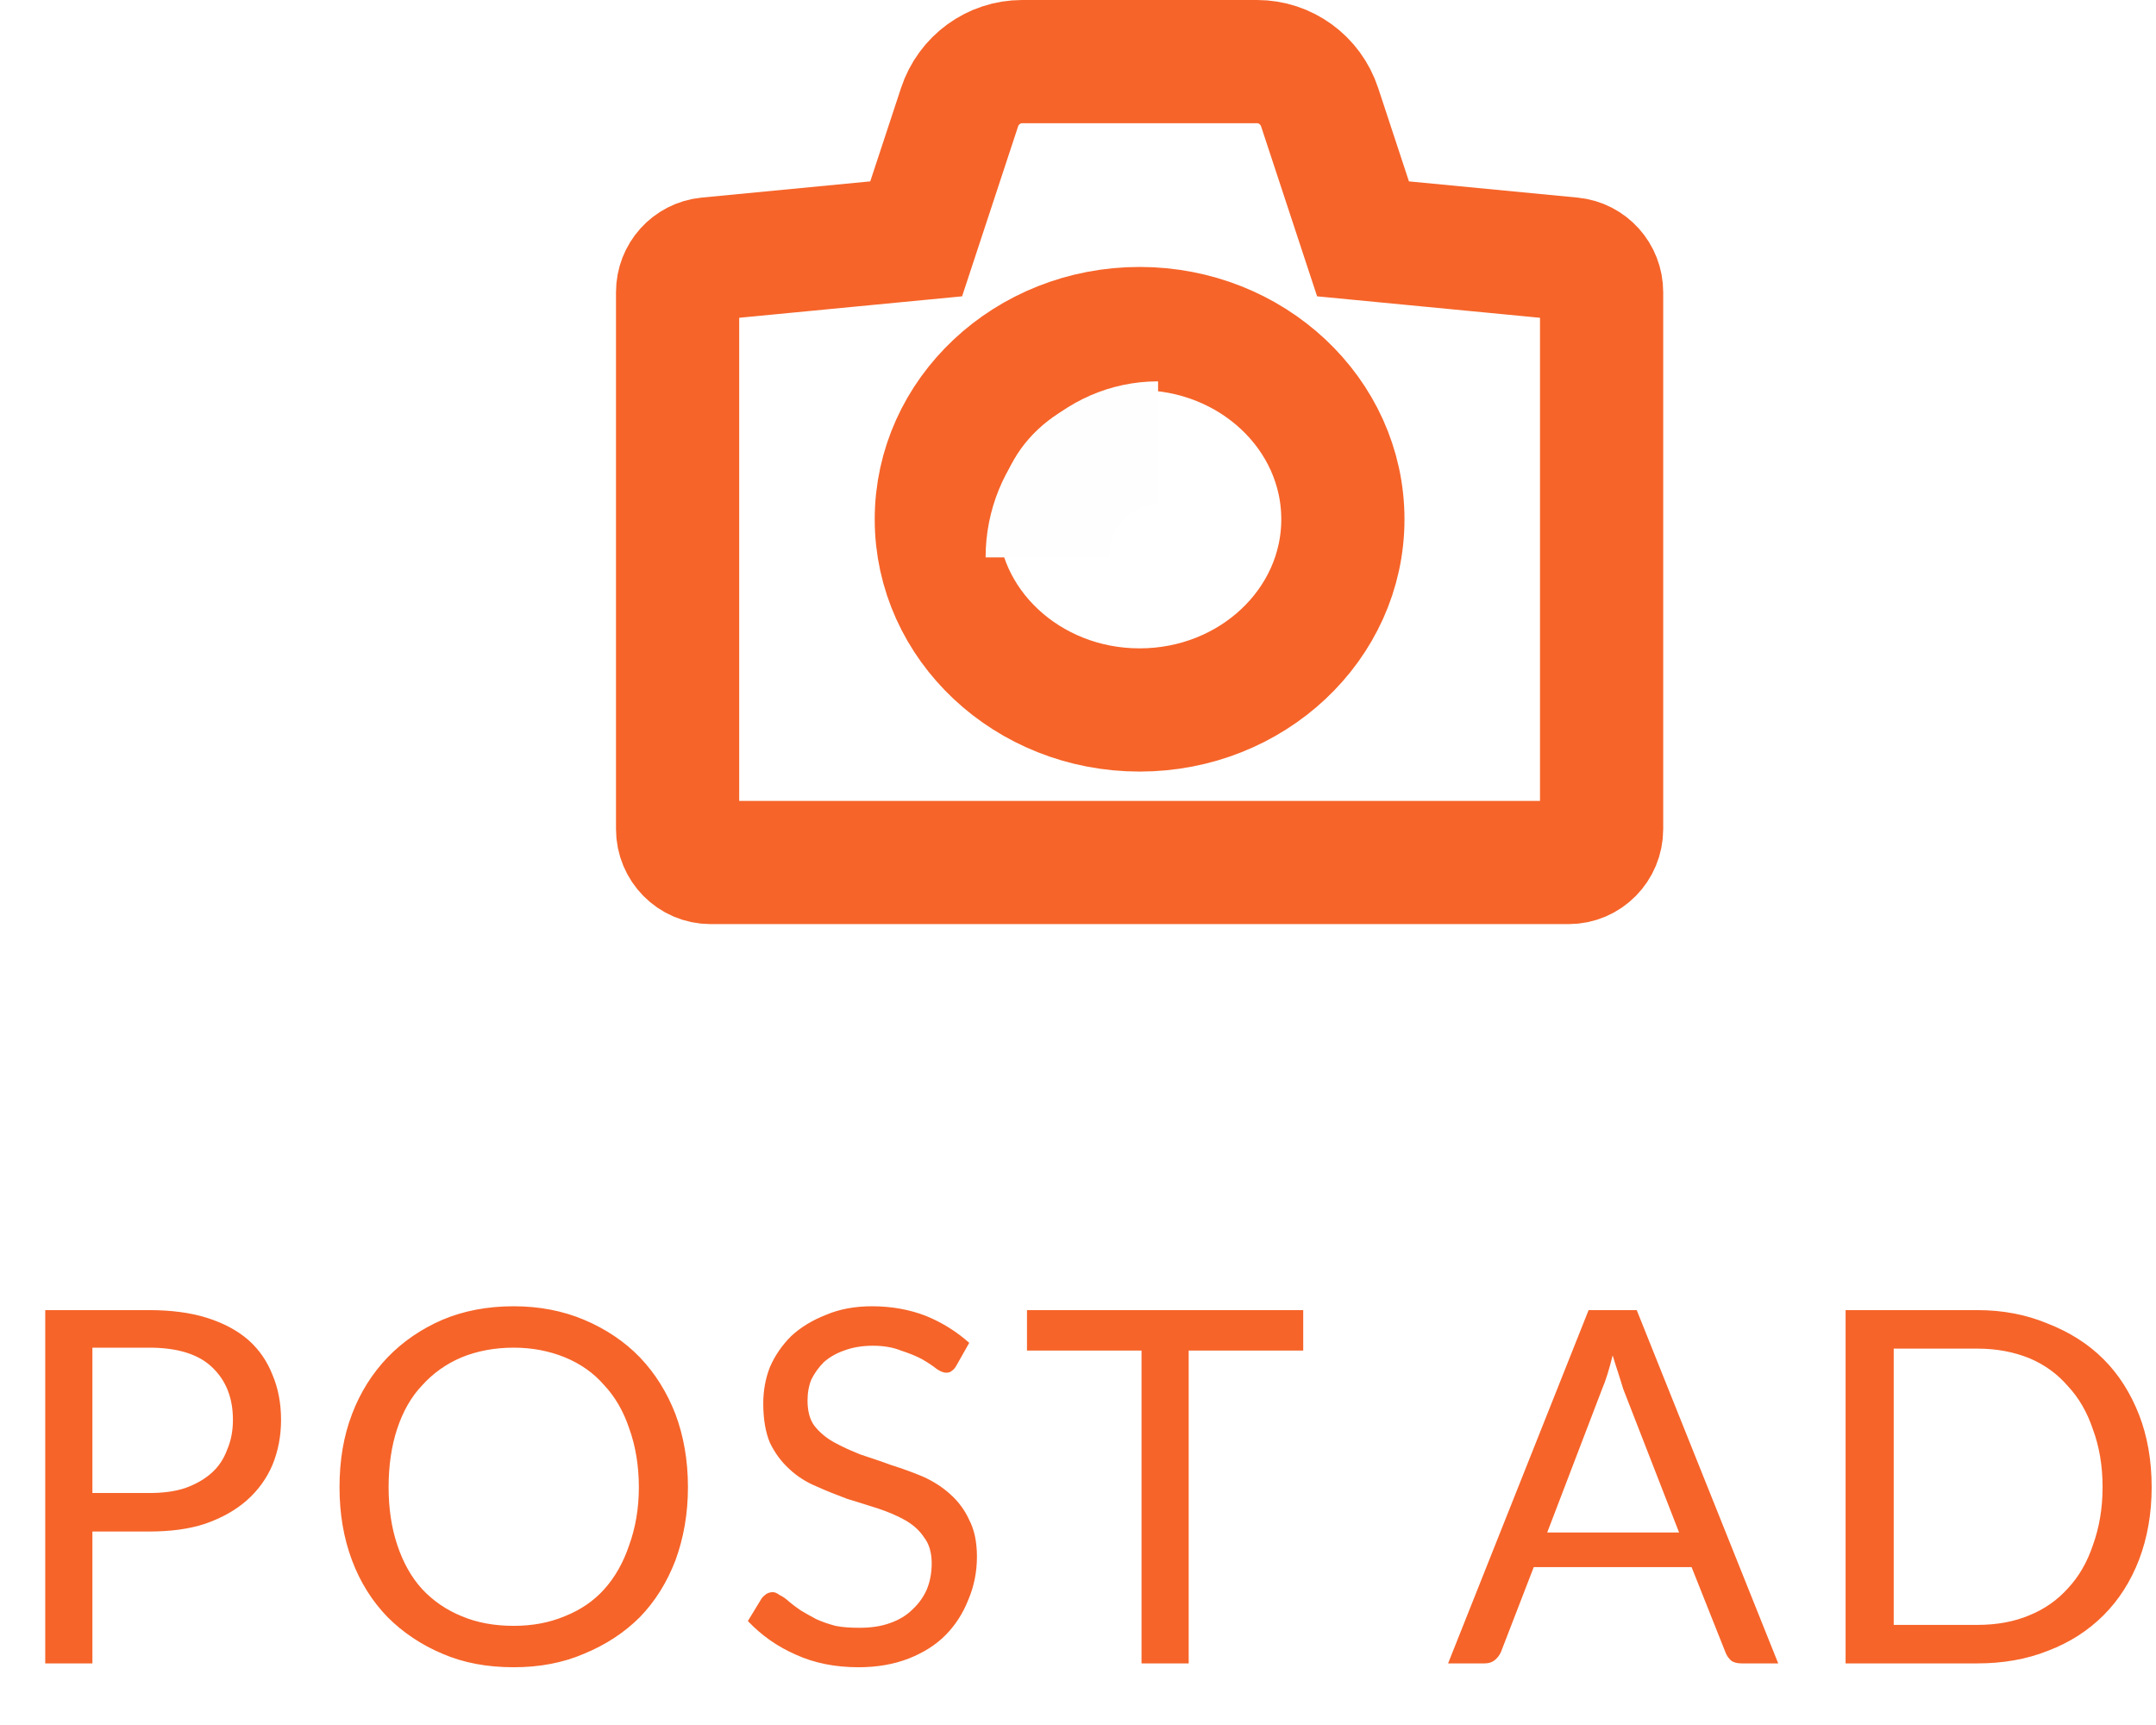
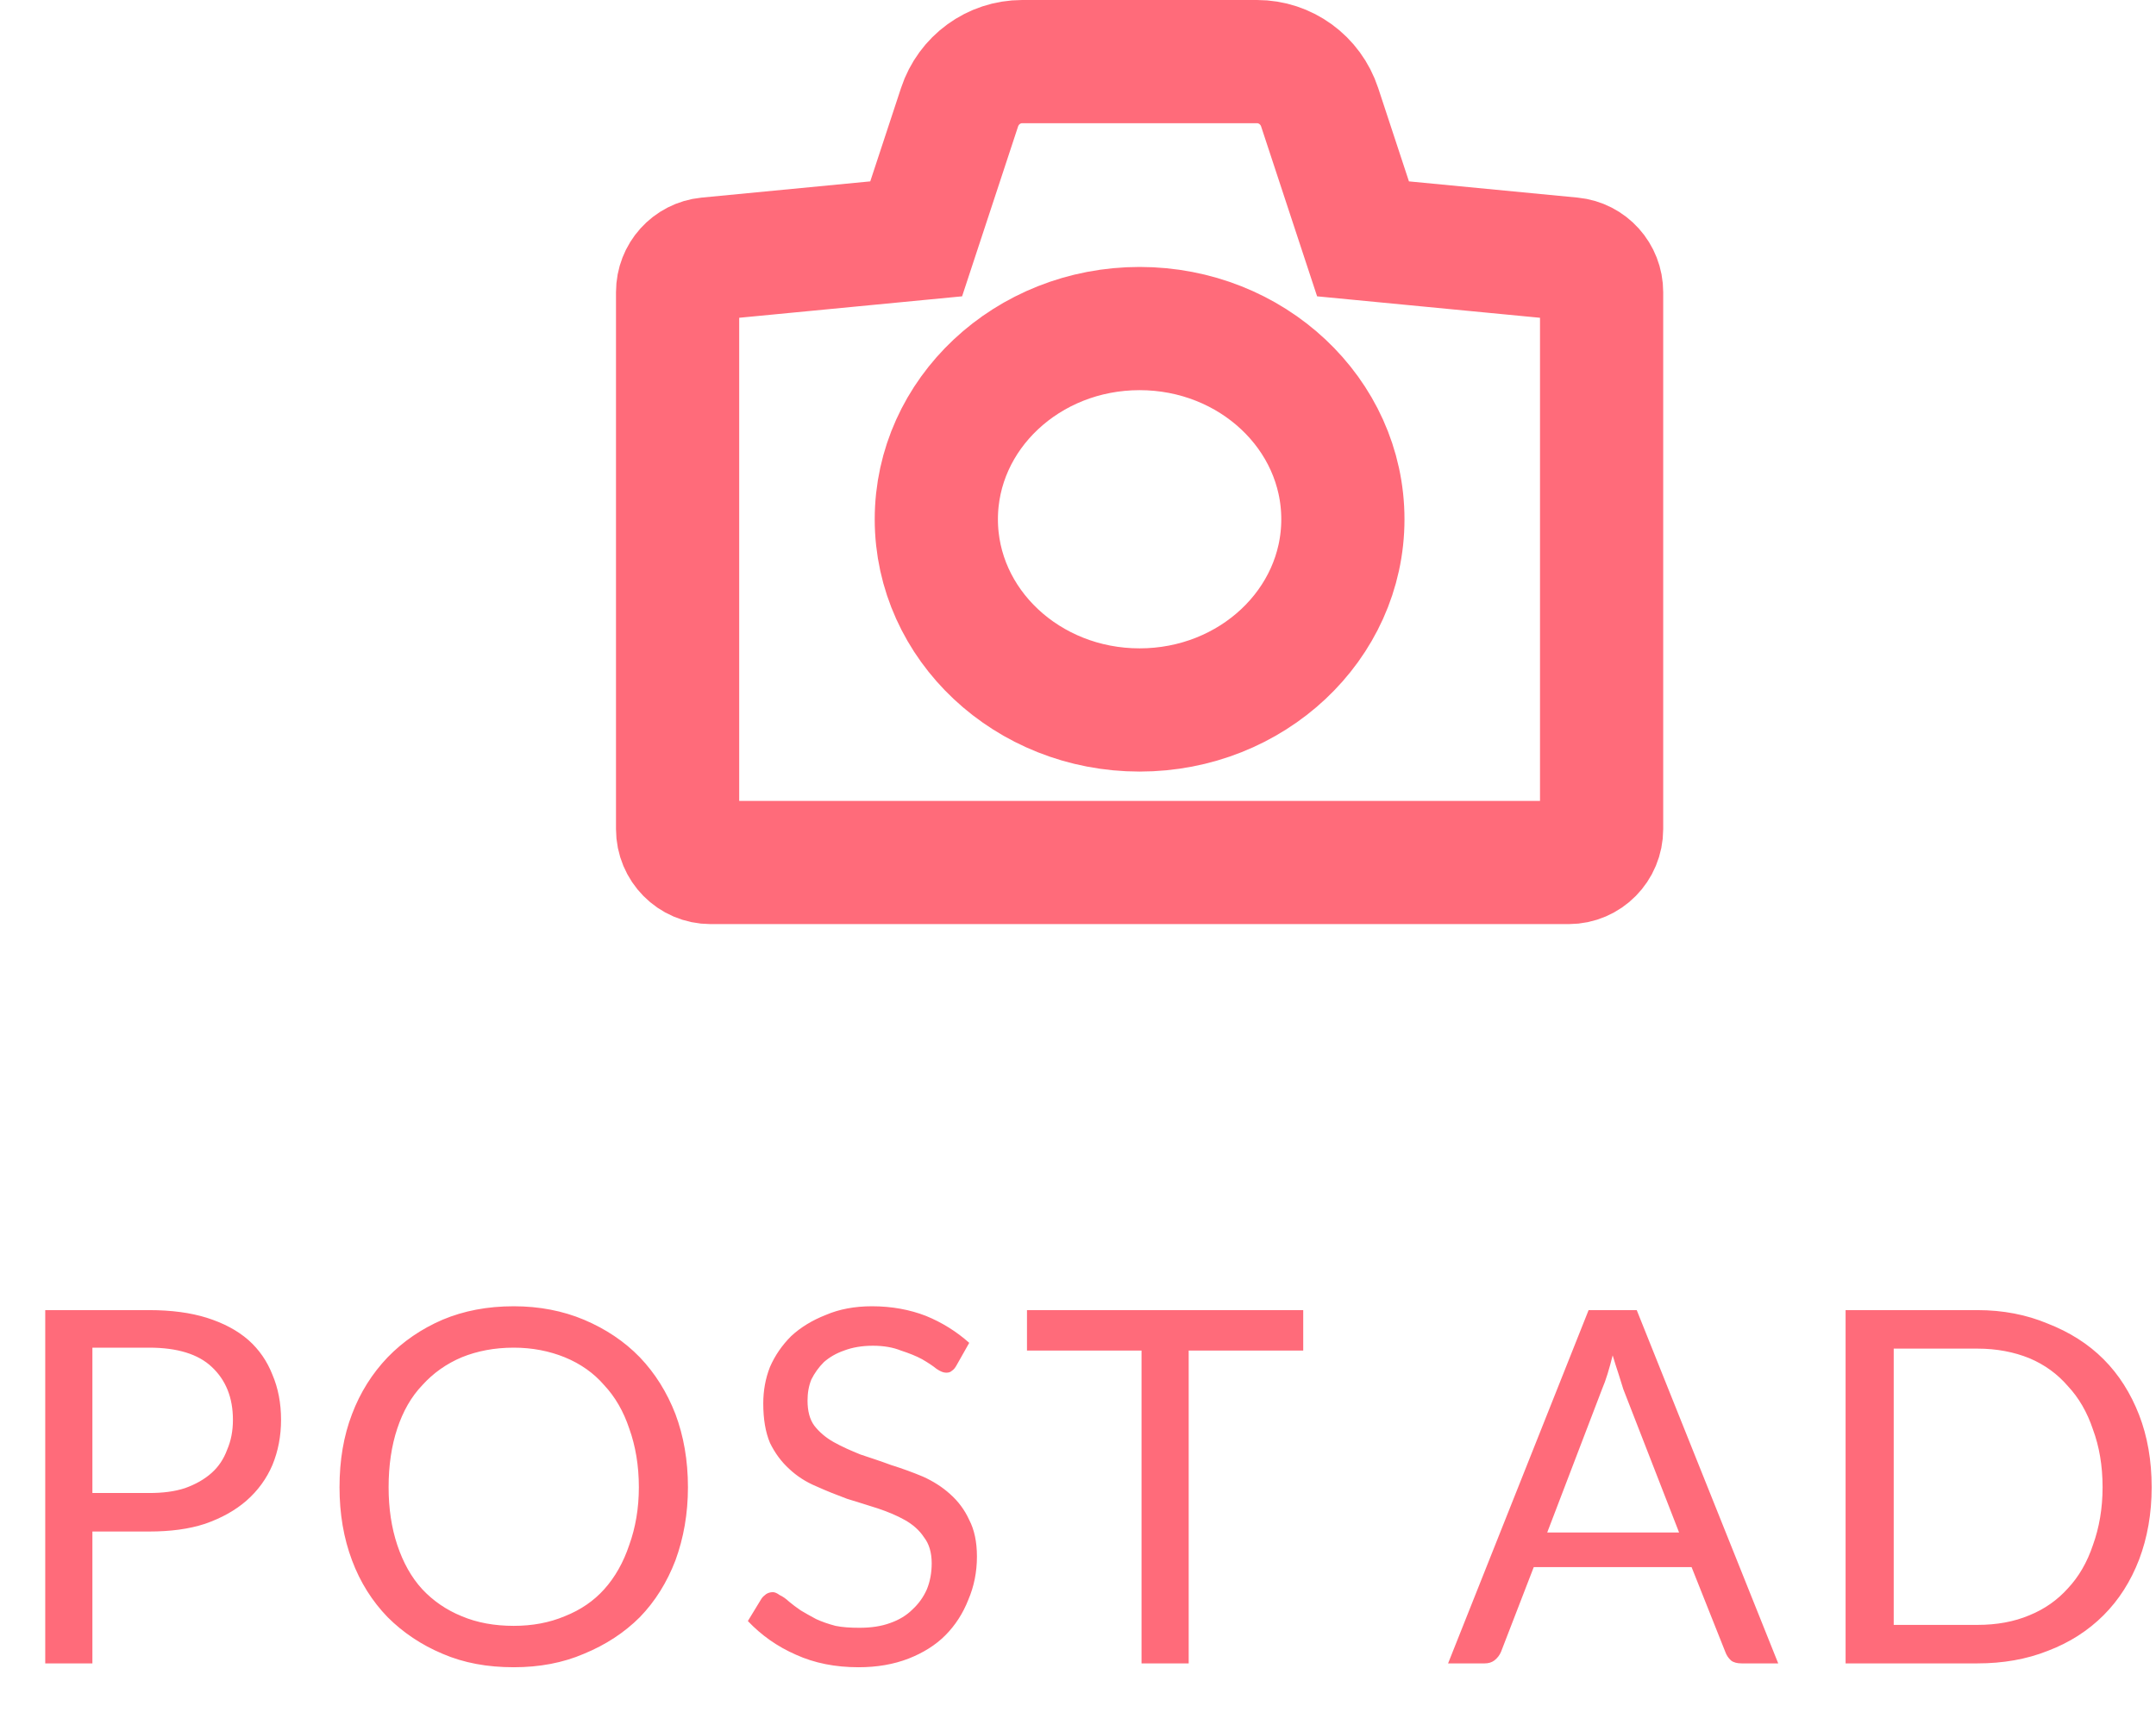
<svg xmlns="http://www.w3.org/2000/svg" width="35px" height="28px" viewBox="0 0 35 28" version="1.1">
  <defs />
  <g id="Symbols" stroke="none" stroke-width="1" fill="none" fill-rule="evenodd">
    <g id="Top-bar" transform="translate(-303, -34)">
      <g id="Post-Button" transform="translate(303, 35)">
        <g id="Camera" transform="translate(11, 0)" stroke-width="2">
-           <path d="M11.127,2.877 L10.423,0.741 C10.277,0.298 9.867,0 9.406,0 L5.594,0 C5.133,0 4.723,0.298 4.577,0.741 L3.873,2.877 L0.485,3.203 C0.21,3.23 0,3.463 0,3.742 L0,12.458 C0,12.757 0.24,13 0.536,13 L14.465,13 C14.76,13 15,12.757 15,12.458 L15,3.742 C15,3.463 14.79,3.23 14.515,3.203 L11.127,2.877 L11.127,2.877 Z" id="Stroke-1" stroke="#F66429" />
-           <path d="M10.8,7.429 C10.8,9.138 9.322,10.524 7.5,10.524 C5.678,10.524 4.2,9.138 4.2,7.429 C4.2,5.719 5.678,4.333 7.5,4.333 C9.322,4.333 10.8,5.719 10.8,7.429 L10.8,7.429 Z" id="Stroke-3" stroke="#F66429" />
-           <path d="M7.8,6.19 C6.805,6.19 6,7.021 6,8.048" id="Stroke-5" stroke="#FEFEFE" />
+           <path d="M11.127,2.877 L10.423,0.741 C10.277,0.298 9.867,0 9.406,0 L5.594,0 C5.133,0 4.723,0.298 4.577,0.741 L3.873,2.877 L0.485,3.203 C0.21,3.23 0,3.463 0,3.742 L0,12.458 C0,12.757 0.24,13 0.536,13 L14.465,13 C14.76,13 15,12.757 15,12.458 L15,3.742 C15,3.463 14.79,3.23 14.515,3.203 L11.127,2.877 L11.127,2.877 Z" id="Stroke-1" stroke="#ff6b7a" />
+           <path d="M10.8,7.429 C10.8,9.138 9.322,10.524 7.5,10.524 C5.678,10.524 4.2,9.138 4.2,7.429 C4.2,5.719 5.678,4.333 7.5,4.333 C9.322,4.333 10.8,5.719 10.8,7.429 L10.8,7.429 Z" id="Stroke-3" stroke="#ff6b7a" />
        </g>
-         <text id="POST-AD" font-family="Lato-Regular, Lato" font-size="8" font-weight="normal" letter-spacing="0.333" fill="#F66429">
+         <text id="POST-AD" font-family="Lato-Regular, Lato" font-size="8" font-weight="normal" letter-spacing="0.333" fill="#ff6b7a">
          <tspan x="0" y="26">POST AD</tspan>
        </text>
      </g>
    </g>
  </g>
</svg>
